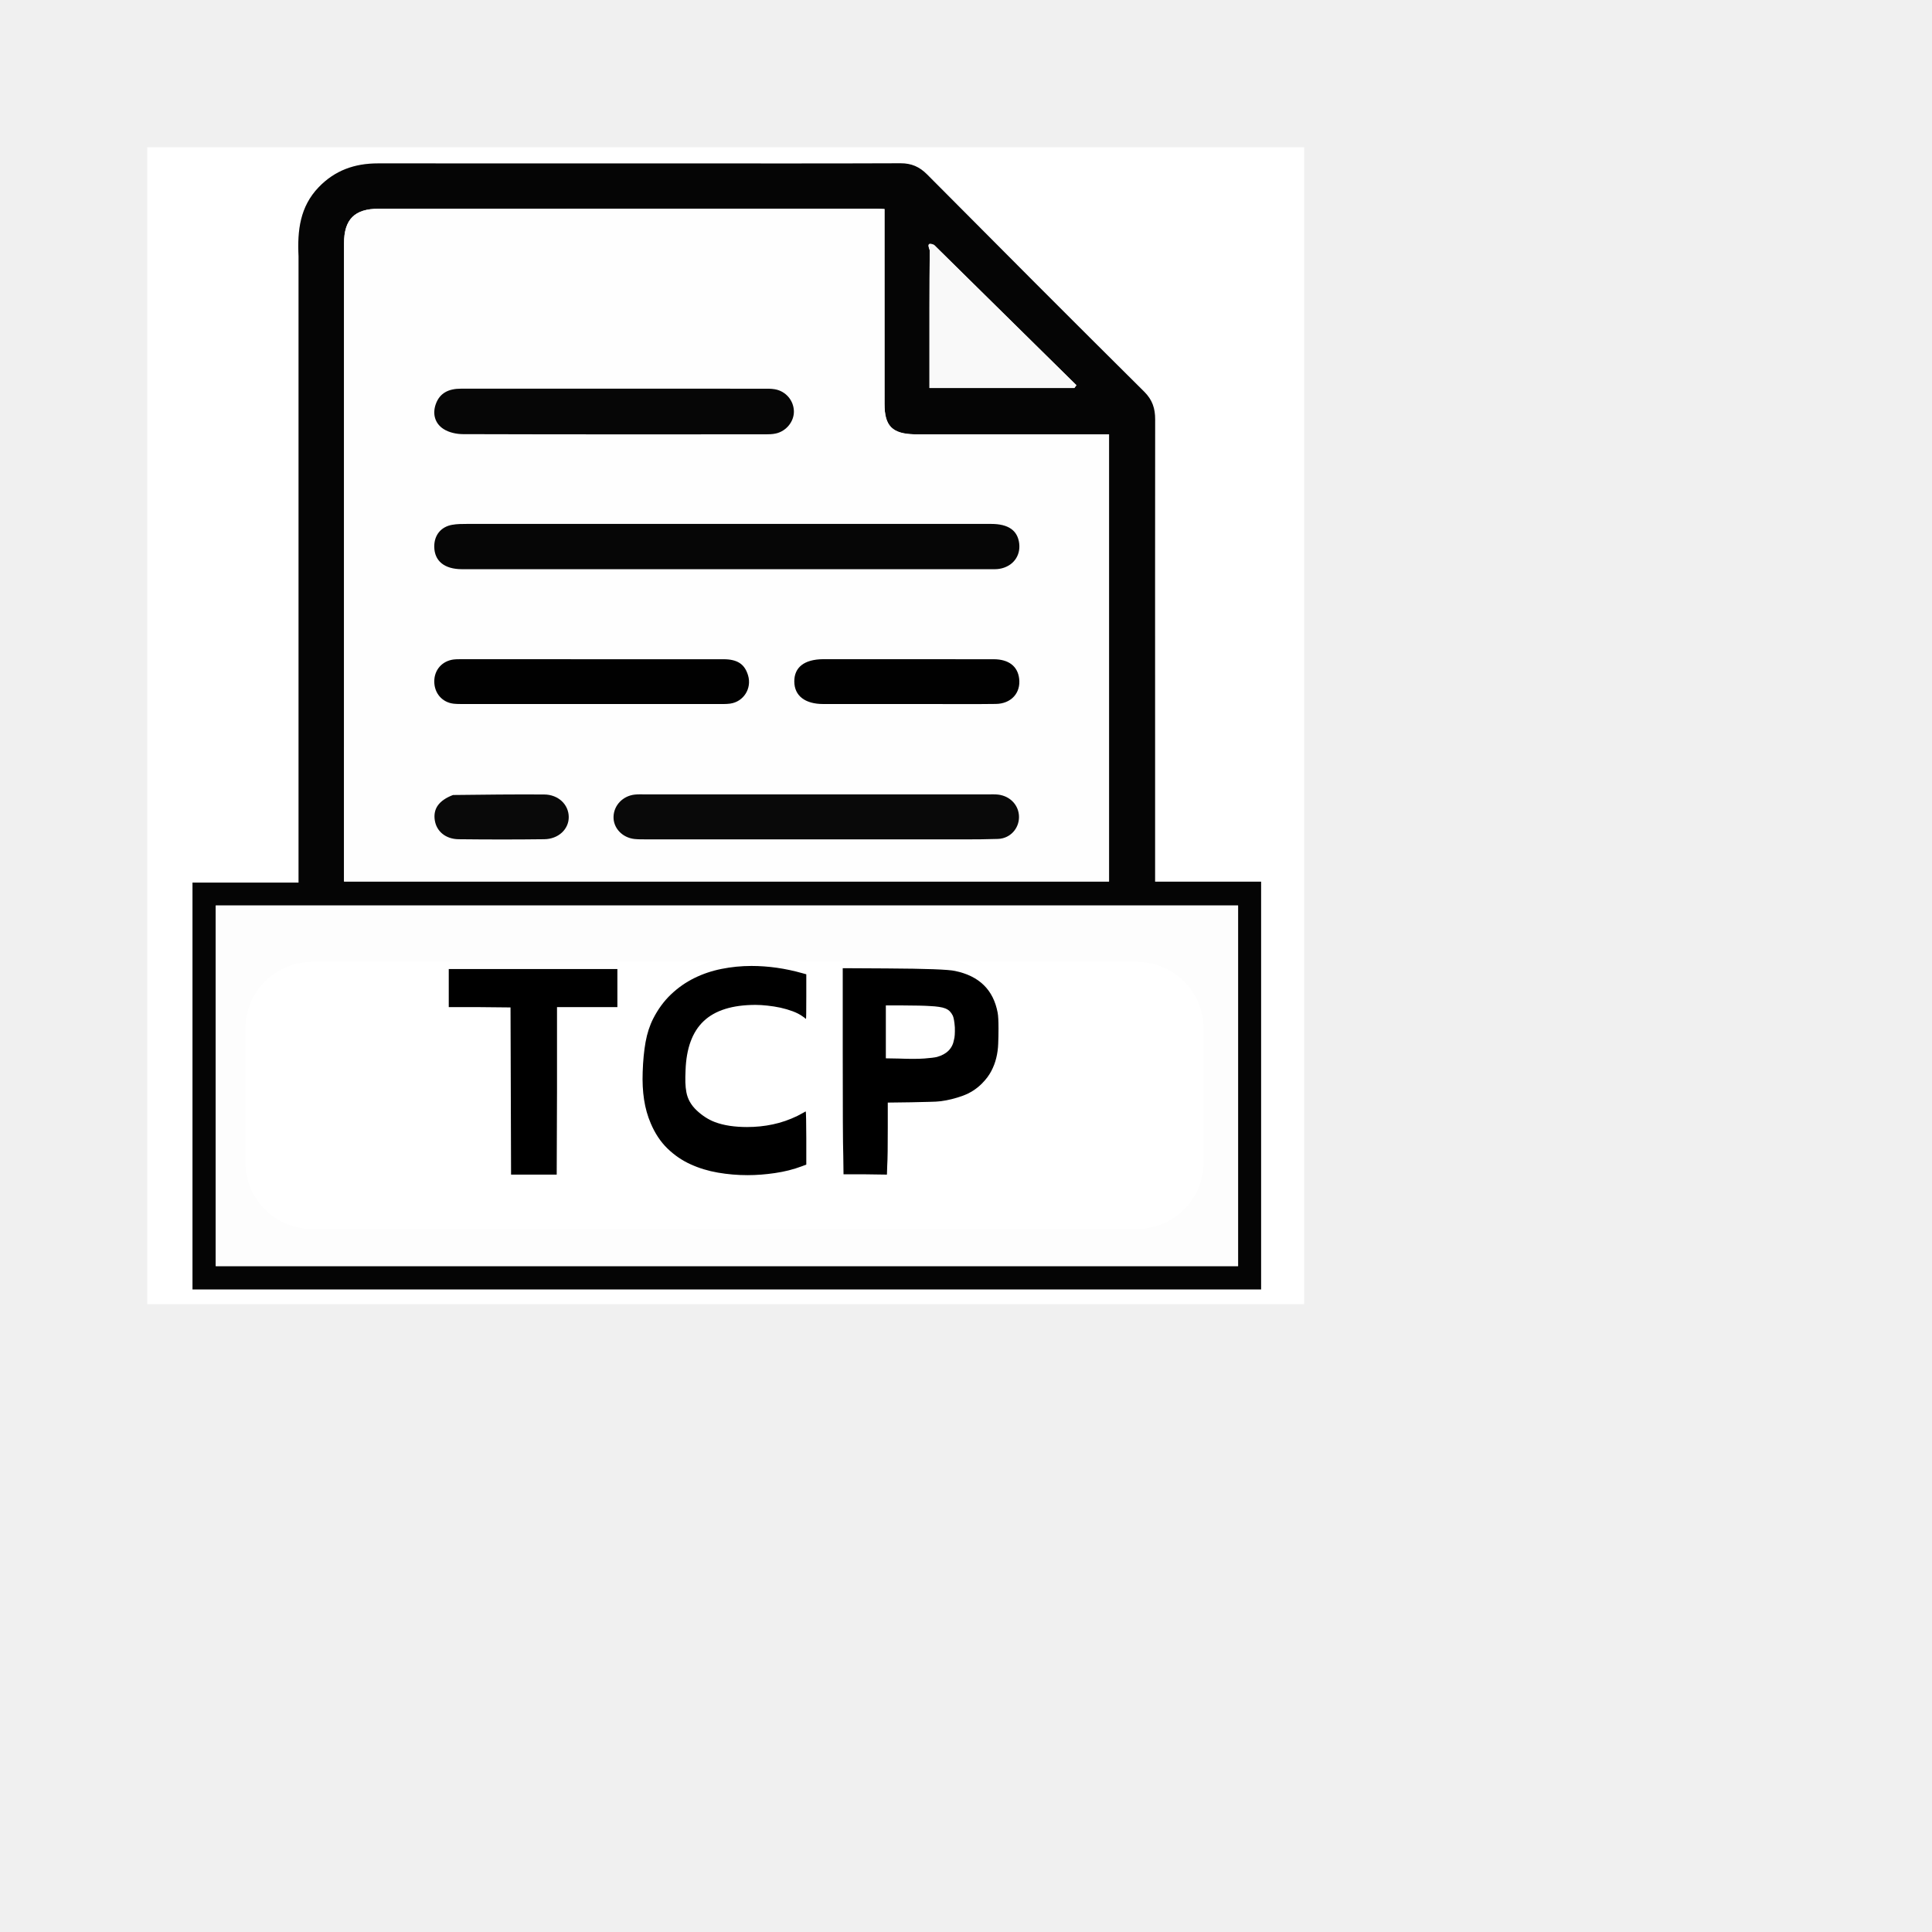
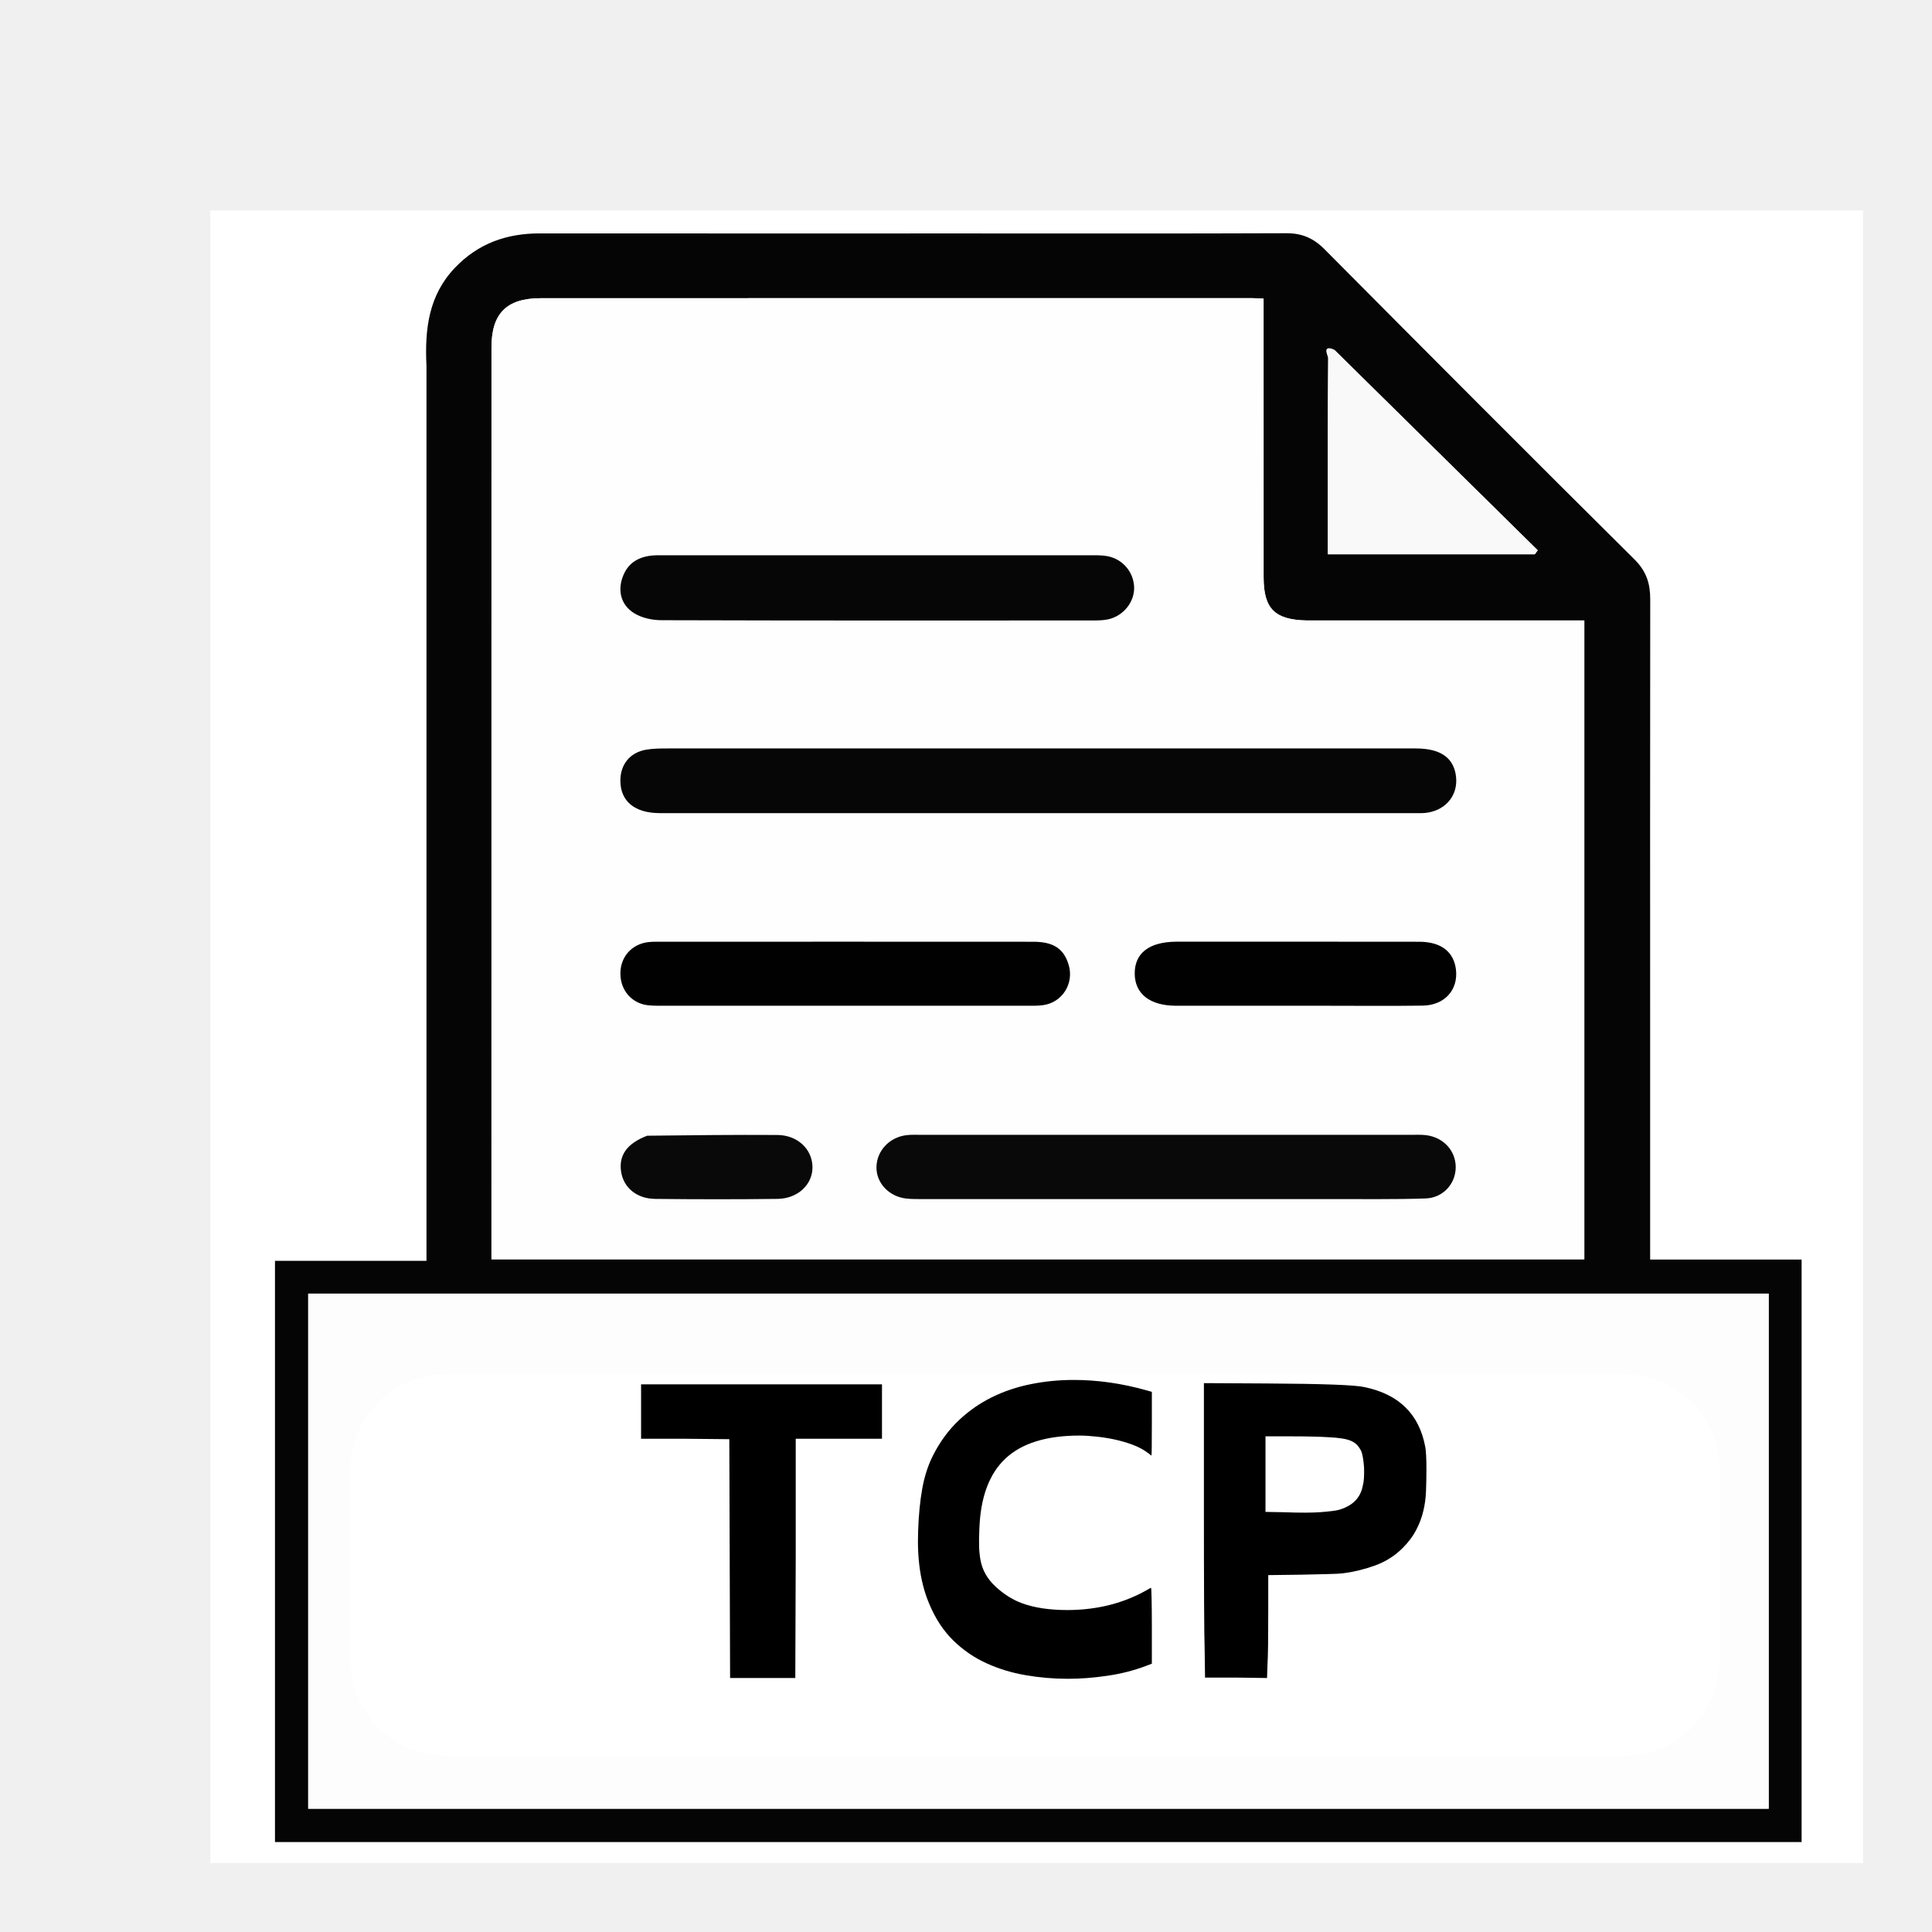
- <svg xmlns="http://www.w3.org/2000/svg" height="60" width="60" viewBox="0 0 500 500" preserveAspectRatio="xMidYMid meet" version="1.0">
+ <svg xmlns="http://www.w3.org/2000/svg" height="60" width="60" viewBox="0 0 350 350" preserveAspectRatio="xMidYMid meet" version="1.0">
  <defs>
    <g />
    <clipPath id="68093fc4bf">
      <path d="M 38 38 L 337.5 38 L 337.5 337.5 L 38 337.5 Z M 38 38 " clip-rule="nonzero" />
    </clipPath>
    <clipPath id="9c126bce39">
      <path d="M 63.508 248.949 L 311.586 248.949 L 311.586 318.055 L 63.508 318.055 Z M 63.508 248.949 " clip-rule="nonzero" />
    </clipPath>
    <clipPath id="c43b4e40b1">
      <path d="M 80.758 248.949 L 294.242 248.949 C 298.816 248.949 303.207 250.766 306.441 254 C 309.676 257.234 311.492 261.621 311.492 266.199 L 311.492 300.805 C 311.492 305.379 309.676 309.766 306.441 313 C 303.207 316.234 298.816 318.055 294.242 318.055 L 80.758 318.055 C 76.184 318.055 71.793 316.234 68.559 313 C 65.324 309.766 63.508 305.379 63.508 300.805 L 63.508 266.199 C 63.508 261.621 65.324 257.234 68.559 254 C 71.793 250.766 76.184 248.949 80.758 248.949 Z M 80.758 248.949 " clip-rule="nonzero" />
    </clipPath>
  </defs>
  <g clip-path="url(#68093fc4bf)">
    <path fill="#ffffff" d="M 38.102 149.102 C 38.102 111.91 38.102 75.02 38.102 38.113 C 138.066 38.113 238.031 38.113 338.047 38.113 C 338.047 138.039 338.047 237.98 338.047 338.012 C 238.102 338.012 138.102 338.012 38.102 338.012 C 38.102 275.168 38.102 212.285 38.102 149.102 M 77.262 66.609 C 77.262 120.453 77.262 174.297 77.262 228.41 C 67.887 228.41 58.844 228.41 49.816 228.41 C 49.816 263.707 49.816 298.738 49.816 333.707 C 142.148 333.707 234.281 333.707 326.375 333.707 C 326.375 298.48 326.375 263.453 326.375 228.18 C 317.109 228.18 308.055 228.18 298.938 228.18 C 298.938 215.34 298.938 202.742 298.938 190.145 C 298.934 162.949 298.922 135.758 298.953 108.562 C 298.957 105.738 298.266 103.496 296.121 101.367 C 277.316 82.707 258.613 63.945 239.941 45.148 C 237.965 43.156 235.871 42.246 233.059 42.254 C 213.762 42.332 194.465 42.293 175.172 42.293 C 149.375 42.293 123.578 42.305 97.785 42.285 C 91.816 42.281 86.664 44.074 82.445 48.48 C 77.668 53.473 76.93 59.559 77.262 66.609 Z M 77.262 66.609 " fill-opacity="1" fill-rule="nonzero" />
  </g>
  <path fill="#050505" d="M 77.262 66.312 C 76.93 59.559 77.668 53.473 82.445 48.48 C 86.664 44.074 91.816 42.281 97.785 42.285 C 123.578 42.305 149.375 42.293 175.172 42.293 C 194.465 42.293 213.762 42.332 233.059 42.254 C 235.871 42.246 237.965 43.156 239.941 45.148 C 258.613 63.945 277.316 82.707 296.121 101.367 C 298.266 103.496 298.957 105.738 298.953 108.562 C 298.922 135.758 298.934 162.949 298.938 190.145 C 298.938 202.742 298.938 215.34 298.938 228.18 C 308.055 228.18 317.109 228.18 326.375 228.18 C 326.375 263.453 326.375 298.48 326.375 333.707 C 234.281 333.707 142.148 333.707 49.816 333.707 C 49.816 298.738 49.816 263.707 49.816 228.41 C 58.844 228.41 67.887 228.41 77.262 228.41 C 77.262 174.297 77.262 120.453 77.262 66.312 M 236.582 112.406 C 230.902 112.289 228.914 110.258 228.914 104.551 C 228.91 89.457 228.91 74.359 228.91 59.266 C 228.91 57.586 228.91 55.902 228.91 54.102 C 228.094 54.066 227.512 54.016 226.934 54.016 C 183.945 54.016 140.957 54.004 97.973 54.023 C 91.746 54.027 89.035 56.793 89.035 62.98 C 89.027 117.266 89.031 171.551 89.031 225.836 C 89.031 226.602 89.031 227.363 89.031 228.137 C 155.238 228.137 221.156 228.137 287.016 228.137 C 287.016 189.5 287.016 151.051 287.016 112.406 C 270.293 112.406 253.719 112.406 236.582 112.406 M 67.801 234.348 C 63.828 234.348 59.859 234.348 55.836 234.348 C 55.836 265.664 55.836 296.695 55.836 327.664 C 144.148 327.664 232.273 327.664 320.414 327.664 C 320.414 296.512 320.414 265.559 320.414 234.348 C 236.32 234.348 152.359 234.348 67.801 234.348 M 241.691 63.336 C 239.402 62.371 240.621 64.461 240.617 64.828 C 240.531 74.508 240.547 84.188 240.547 93.867 C 240.547 96.039 240.547 98.211 240.547 100.41 C 253.254 100.41 265.648 100.41 278.043 100.41 C 278.219 100.172 278.398 99.93 278.574 99.691 C 266.383 87.676 254.191 75.656 241.691 63.336 Z M 241.691 63.336 " fill-opacity="1" fill-rule="nonzero" />
  <path fill="#fefefe" d="M 236.863 112.406 C 253.719 112.406 270.293 112.406 287.016 112.406 C 287.016 151.051 287.016 189.5 287.016 228.137 C 221.156 228.137 155.238 228.137 89.031 228.137 C 89.031 227.363 89.031 226.602 89.031 225.836 C 89.031 171.551 89.027 117.266 89.035 62.98 C 89.035 56.793 91.746 54.027 97.973 54.023 C 140.957 54.004 183.945 54.016 226.934 54.016 C 227.512 54.016 228.094 54.066 228.91 54.102 C 228.91 55.902 228.91 57.586 228.91 59.266 C 228.91 74.359 228.91 89.457 228.914 104.551 C 228.914 110.258 230.902 112.289 236.863 112.406 M 187.199 135.582 C 165.109 135.582 143.02 135.578 120.926 135.59 C 119.633 135.594 118.316 135.594 117.047 135.816 C 114.094 136.328 112.355 138.527 112.387 141.496 C 112.43 145.184 115.008 147.301 119.543 147.305 C 165.125 147.309 210.707 147.309 256.289 147.305 C 257.086 147.305 257.898 147.344 258.68 147.207 C 262.109 146.621 264.18 143.898 263.762 140.605 C 263.336 137.262 260.957 135.59 256.473 135.59 C 233.582 135.578 210.691 135.582 187.199 135.582 M 241.199 217.223 C 246.891 217.203 252.59 217.305 258.277 217.109 C 261.465 216.996 263.715 214.406 263.715 211.453 C 263.719 208.469 261.504 206.043 258.355 205.648 C 257.469 205.539 256.562 205.586 255.664 205.586 C 226.098 205.586 196.531 205.586 166.965 205.586 C 166.066 205.586 165.156 205.539 164.27 205.641 C 161.164 205.984 158.855 208.434 158.781 211.391 C 158.711 214.281 161.035 216.781 164.191 217.129 C 165.277 217.246 166.387 217.219 167.484 217.223 C 191.855 217.227 216.227 217.223 241.199 217.223 M 119.055 100.59 C 116.07 100.578 113.754 101.742 112.754 104.664 C 111.887 107.191 112.59 109.609 114.781 111.023 C 116.176 111.93 118.121 112.348 119.824 112.355 C 145.914 112.434 172.004 112.414 198.094 112.402 C 198.988 112.402 199.902 112.379 200.77 112.191 C 203.523 111.586 205.539 109.039 205.457 106.383 C 205.371 103.621 203.367 101.246 200.562 100.746 C 199.492 100.555 198.371 100.594 197.277 100.594 C 171.387 100.586 145.496 100.59 119.055 100.59 M 121.258 182.199 C 142.727 182.199 164.195 182.203 185.664 182.195 C 186.762 182.195 187.871 182.242 188.953 182.094 C 192.438 181.617 194.605 178.176 193.602 174.809 C 192.734 171.891 190.883 170.613 187.207 170.609 C 164.441 170.59 141.676 170.602 118.91 170.605 C 118.41 170.605 117.91 170.613 117.414 170.676 C 114.414 171.055 112.383 173.367 112.391 176.375 C 112.398 179.395 114.43 181.77 117.391 182.113 C 118.477 182.238 119.582 182.176 121.258 182.199 M 214.262 170.598 C 213.859 170.598 213.461 170.598 213.062 170.598 C 208.18 170.637 205.543 172.672 205.566 176.379 C 205.59 180.055 208.316 182.191 213.051 182.199 C 222.148 182.207 231.242 182.203 240.34 182.199 C 246.137 182.199 251.934 182.258 257.73 182.176 C 261.703 182.121 264.195 179.32 263.758 175.641 C 263.371 172.422 261.066 170.617 257.121 170.609 C 243.031 170.586 228.938 170.598 214.262 170.598 M 117 205.809 C 113.566 207.148 112.07 209.309 112.523 212.27 C 112.961 215.145 115.32 217.156 118.715 217.191 C 126.094 217.273 133.477 217.281 140.855 217.188 C 144.559 217.141 147.227 214.562 147.188 211.406 C 147.145 208.188 144.488 205.637 140.824 205.613 C 133.047 205.562 125.27 205.652 117 205.809 Z M 117 205.809 " fill-opacity="1" fill-rule="nonzero" />
  <path fill="#fdfdfd" d="M 68.102 234.348 C 152.359 234.348 236.32 234.348 320.414 234.348 C 320.414 265.559 320.414 296.512 320.414 327.664 C 232.273 327.664 144.148 327.664 55.836 327.664 C 55.836 296.695 55.836 265.664 55.836 234.348 C 59.859 234.348 63.828 234.348 68.102 234.348 M 284.684 301.539 C 283.207 296.238 279.215 294.188 274.215 293.672 C 271.242 293.367 268.203 293.621 265.254 293.211 C 264.273 293.074 263.469 291.66 262.586 290.828 C 263.59 290.352 264.555 289.645 265.613 289.438 C 269.09 288.758 272.902 288.941 276.043 287.559 C 284.102 284.02 284.352 272.613 277.5 269.488 C 277.141 269.324 276.688 269.363 276.277 269.309 C 276.523 269.145 276.77 268.98 277.016 268.82 C 279.98 268.371 282.941 267.926 286.035 267.457 C 285.117 264.684 284.402 262.535 283.582 260.059 C 277.852 263.648 271.719 264.227 265.375 264.473 C 257.773 264.773 252.836 269.629 252.375 276.406 C 252.051 281.172 254.215 284.621 258.43 287.125 C 257.723 287.742 257.188 288.141 256.73 288.621 C 252.91 292.625 254.105 297.785 259.379 299.445 C 261.336 300.059 263.488 300.125 265.566 300.277 C 267.652 300.434 269.773 300.234 271.848 300.484 C 273.746 300.711 275.297 301.707 275.398 303.891 C 275.5 306.02 274.277 307.336 272.289 307.648 C 270.039 308 267.742 308.117 265.461 308.176 C 262.242 308.258 259.441 307.547 258.914 303.793 C 256.148 303.793 253.598 303.793 251.051 303.793 C 250.914 309.098 252.906 312.117 257.766 313.512 C 264.254 315.371 270.809 315.262 277.215 313.125 C 282.746 311.281 284.934 307.863 284.684 301.539 M 113.691 292.172 C 107.133 296.434 101.562 293.391 95.824 289.703 C 94.285 291.445 92.68 293.262 91.086 295.066 C 98.137 301.648 109.594 303.449 117.867 299.406 C 122.672 297.059 125.328 293.117 125.566 287.809 C 125.809 282.402 123.711 278.031 118.734 275.473 C 116.355 274.25 113.809 273.355 111.332 272.324 C 109.312 271.488 106.992 271.035 105.359 269.727 C 104.109 268.723 103.004 266.574 103.156 265.07 C 103.293 263.711 105.004 261.973 106.422 261.422 C 108.156 260.746 110.406 260.707 112.25 261.156 C 114.879 261.793 117.34 263.121 120.004 264.211 C 121.32 262.668 122.738 261.016 124.227 259.273 C 118.684 254.137 112.254 252.684 105.219 253.863 C 97.84 255.098 93.574 259.281 92.945 265.398 C 92.336 271.324 95.391 275.781 102.312 278.766 C 105.137 279.988 108.133 280.82 110.961 282.039 C 115.777 284.109 116.734 287.355 113.691 292.172 M 245.195 292.812 C 247.664 287.641 247.93 282.238 246.621 276.762 C 244.098 266.199 233 261.242 223.109 265.875 C 212.125 271.023 212.27 287.402 216.926 294.73 C 222.586 303.641 239.32 304.379 245.195 292.812 M 127.285 266.605 C 130.777 277.809 134.27 289.008 137.746 300.16 C 138.871 300.277 139.797 300.371 141.699 300.566 C 139.621 302.781 138.336 304.77 136.52 305.922 C 134.59 307.145 132.156 307.578 129.844 308.395 C 130.18 310.492 130.508 312.523 130.828 314.527 C 140.453 314.199 146.516 309.711 149.641 300.441 C 152.602 291.668 155.352 282.82 158.191 274.004 C 159.074 271.273 159.953 268.543 160.871 265.695 C 157.441 265.695 154.309 265.695 151.215 265.695 C 148.809 275.051 146.449 284.215 143.891 294.168 C 141.441 284.188 139.172 274.934 136.785 265.215 C 133.535 265.527 130.312 265.836 127.285 266.605 M 165.926 299.457 C 172.422 302.254 178.918 302.465 185.223 299.047 C 188.824 297.094 190.656 293.906 190.543 289.691 C 190.434 285.555 188.387 282.699 184.734 281.023 C 182.664 280.074 180.445 279.461 178.305 278.656 C 176.82 278.094 175.199 277.684 173.949 276.781 C 173.152 276.207 172.492 274.816 172.566 273.855 C 172.625 273.043 173.703 271.949 174.566 271.648 C 175.824 271.207 177.359 271.066 178.664 271.336 C 181.141 271.852 183.539 272.75 186.082 273.52 C 187.121 271.961 188.203 270.328 189.383 268.547 C 184.09 264.719 178.465 263.508 172.273 264.848 C 166.828 266.027 163.309 269.477 162.93 273.977 C 162.52 278.883 165.156 282.57 170.723 284.688 C 173.137 285.605 175.652 286.27 178.078 287.16 C 179.902 287.828 181.199 289.016 180.883 291.199 C 180.574 293.332 179.059 294.094 177.133 294.441 C 172.918 295.203 169.336 293.637 165.781 291.305 C 164.27 293.035 162.816 294.699 161.18 296.574 C 162.832 297.578 164.184 298.398 165.926 299.457 M 209.773 295.676 C 209.289 295.074 208.734 293.914 208.332 293.969 C 205.527 294.324 205.473 292.605 205.477 290.637 C 205.496 278.266 205.484 265.895 205.484 253.523 C 205.484 252.562 205.484 251.602 205.484 250.445 C 202.184 250.703 199.234 250.93 196.367 251.152 C 196.211 251.496 196.062 251.672 196.062 251.852 C 196.055 265.316 195.867 278.789 196.133 292.25 C 196.293 300.352 203.23 303.883 211.031 300.051 C 210.668 298.777 210.289 297.461 209.773 295.676 Z M 209.773 295.676 " fill-opacity="1" fill-rule="nonzero" />
  <path fill="#f9f9f9" d="M 241.848 63.488 C 254.191 75.656 266.383 87.676 278.574 99.691 C 278.398 99.93 278.219 100.172 278.043 100.41 C 265.648 100.41 253.254 100.41 240.547 100.41 C 240.547 98.211 240.547 96.039 240.547 93.867 C 240.547 84.188 240.531 74.508 240.617 64.828 C 240.621 64.461 239.402 62.371 241.848 63.488 Z M 241.848 63.488 " fill-opacity="1" fill-rule="nonzero" />
  <path fill="#060606" d="M 187.5 135.582 C 210.691 135.582 233.582 135.578 256.473 135.59 C 260.957 135.59 263.336 137.262 263.762 140.605 C 264.18 143.898 262.109 146.621 258.68 147.207 C 257.898 147.344 257.086 147.305 256.289 147.305 C 210.707 147.309 165.125 147.309 119.543 147.305 C 115.008 147.301 112.43 145.184 112.387 141.496 C 112.355 138.527 114.094 136.328 117.047 135.816 C 118.316 135.594 119.633 135.594 120.926 135.59 C 143.02 135.578 165.109 135.582 187.5 135.582 Z M 187.5 135.582 " fill-opacity="1" fill-rule="nonzero" />
  <path fill="#090909" d="M 240.898 217.223 C 216.227 217.223 191.855 217.227 167.484 217.223 C 166.387 217.219 165.277 217.246 164.191 217.129 C 161.035 216.781 158.711 214.281 158.781 211.391 C 158.855 208.434 161.164 205.984 164.27 205.641 C 165.156 205.539 166.066 205.586 166.965 205.586 C 196.531 205.586 226.098 205.586 255.664 205.586 C 256.562 205.586 257.469 205.539 258.355 205.648 C 261.504 206.043 263.719 208.469 263.715 211.453 C 263.715 214.406 261.465 216.996 258.277 217.109 C 252.59 217.305 246.891 217.203 240.898 217.223 Z M 240.898 217.223 " fill-opacity="1" fill-rule="nonzero" />
  <path fill="#060606" d="M 119.332 100.59 C 145.496 100.59 171.387 100.586 197.277 100.594 C 198.371 100.594 199.492 100.555 200.562 100.746 C 203.367 101.246 205.371 103.621 205.457 106.383 C 205.539 109.039 203.523 111.586 200.77 112.191 C 199.902 112.379 198.988 112.402 198.094 112.402 C 172.004 112.414 145.914 112.434 119.824 112.355 C 118.121 112.348 116.176 111.93 114.781 111.023 C 112.59 109.609 111.887 107.191 112.754 104.664 C 113.754 101.742 116.07 100.578 119.332 100.59 Z M 119.332 100.59 " fill-opacity="1" fill-rule="nonzero" />
  <path fill="#010101" d="M 120.969 182.199 C 119.582 182.176 118.477 182.238 117.391 182.113 C 114.43 181.77 112.398 179.395 112.391 176.375 C 112.383 173.367 114.414 171.055 117.414 170.676 C 117.91 170.613 118.41 170.605 118.91 170.605 C 141.676 170.602 164.441 170.59 187.207 170.609 C 190.883 170.613 192.734 171.891 193.602 174.809 C 194.605 178.176 192.438 181.617 188.953 182.094 C 187.871 182.242 186.762 182.195 185.664 182.195 C 164.195 182.203 142.727 182.199 120.969 182.199 Z M 120.969 182.199 " fill-opacity="1" fill-rule="nonzero" />
  <path fill="#010101" d="M 214.551 170.598 C 228.938 170.598 243.031 170.586 257.121 170.609 C 261.066 170.617 263.371 172.422 263.758 175.641 C 264.195 179.32 261.703 182.121 257.73 182.176 C 251.934 182.258 246.137 182.199 240.34 182.199 C 231.242 182.203 222.148 182.207 213.051 182.199 C 208.316 182.191 205.59 180.055 205.566 176.379 C 205.543 172.672 208.18 170.637 213.062 170.598 C 213.461 170.598 213.859 170.598 214.551 170.598 Z M 214.551 170.598 " fill-opacity="1" fill-rule="nonzero" />
  <path fill="#090909" d="M 117.246 205.746 C 125.27 205.652 133.047 205.562 140.824 205.613 C 144.488 205.637 147.145 208.188 147.188 211.406 C 147.227 214.562 144.559 217.141 140.855 217.188 C 133.477 217.281 126.094 217.273 118.715 217.191 C 115.32 217.156 112.961 215.145 112.523 212.27 C 112.07 209.309 113.566 207.148 117.246 205.746 Z M 117.246 205.746 " fill-opacity="1" fill-rule="nonzero" />
  <path fill="#050505" d="M 284.703 301.793 C 284.934 307.863 282.746 311.281 277.215 313.125 C 270.809 315.262 264.254 315.371 257.766 313.512 C 252.906 312.117 250.914 309.098 251.051 303.793 C 253.598 303.793 256.148 303.793 258.914 303.793 C 259.441 307.547 262.242 308.258 265.461 308.176 C 267.742 308.117 270.039 308 272.289 307.648 C 274.277 307.336 275.5 306.02 275.398 303.891 C 275.297 301.707 273.746 300.711 271.848 300.484 C 269.773 300.234 267.652 300.434 265.566 300.277 C 263.488 300.125 261.336 300.059 259.379 299.445 C 254.105 297.785 252.91 292.625 256.73 288.621 C 257.188 288.141 257.723 287.742 258.43 287.125 C 254.215 284.621 252.051 281.172 252.375 276.406 C 252.836 269.629 257.773 264.773 265.375 264.473 C 271.719 264.227 277.852 263.648 283.582 260.059 C 284.402 262.535 285.117 264.684 286.035 267.457 C 282.941 267.926 279.98 268.371 277.016 268.82 C 276.77 268.98 276.523 269.145 276.277 269.309 C 276.688 269.363 277.141 269.324 277.5 269.488 C 284.352 272.613 284.102 284.02 276.043 287.559 C 272.902 288.941 269.09 288.758 265.613 289.438 C 264.555 289.645 263.59 290.352 262.586 290.828 C 263.469 291.66 264.273 293.074 265.254 293.211 C 268.203 293.621 271.242 293.367 274.215 293.672 C 279.215 294.188 283.207 296.238 284.703 301.793 M 270.551 271.23 C 269.395 271.027 268.23 270.641 267.074 270.668 C 264.805 270.715 263.031 271.789 262.293 274.02 C 261.418 276.672 261.148 279.645 263.379 281.504 C 264.82 282.707 267.418 283.41 269.254 283.062 C 273.879 282.195 274.785 275.277 270.551 271.23 Z M 270.551 271.23 " fill-opacity="1" fill-rule="nonzero" />
  <path fill="#050505" d="M 113.859 292.012 C 116.734 287.355 115.777 284.109 110.961 282.039 C 108.133 280.82 105.137 279.988 102.312 278.766 C 95.391 275.781 92.336 271.324 92.945 265.398 C 93.574 259.281 97.84 255.098 105.219 253.863 C 112.254 252.684 118.684 254.137 124.227 259.273 C 122.738 261.016 121.32 262.668 120.004 264.211 C 117.34 263.121 114.879 261.793 112.25 261.156 C 110.406 260.707 108.156 260.746 106.422 261.422 C 105.004 261.973 103.293 263.711 103.156 265.07 C 103.004 266.574 104.109 268.723 105.359 269.727 C 106.992 271.035 109.312 271.488 111.332 272.324 C 113.809 273.355 116.355 274.25 118.734 275.473 C 123.711 278.031 125.809 282.402 125.566 287.809 C 125.328 293.117 122.672 297.059 117.867 299.406 C 109.594 303.449 98.137 301.648 91.086 295.066 C 92.68 293.262 94.285 291.445 95.824 289.703 C 101.562 293.391 107.133 296.434 113.859 292.012 Z M 113.859 292.012 " fill-opacity="1" fill-rule="nonzero" />
  <path fill="#050505" d="M 245.125 293.027 C 239.32 304.379 222.586 303.641 216.926 294.73 C 212.27 287.402 212.125 271.023 223.109 265.875 C 233 261.242 244.098 266.199 246.621 276.762 C 247.93 282.238 247.664 287.641 245.125 293.027 M 223.645 281.031 C 224.023 284.18 224.102 287.406 224.871 290.457 C 225.531 293.082 227.684 294.426 230.547 294.438 C 233.387 294.445 235.422 293.191 236.344 290.574 C 238.117 285.523 238.086 280.367 236.395 275.309 C 235.523 272.703 233.52 271.371 230.656 271.375 C 227.805 271.379 225.84 272.711 224.871 275.27 C 224.242 276.93 224.059 278.754 223.645 281.031 Z M 223.645 281.031 " fill-opacity="1" fill-rule="nonzero" />
  <path fill="#040404" d="M 127.188 266.375 C 130.312 265.836 133.535 265.527 136.785 265.215 C 139.172 274.934 141.441 284.188 143.891 294.168 C 146.449 284.215 148.809 275.051 151.215 265.695 C 154.309 265.695 157.441 265.695 160.871 265.695 C 159.953 268.543 159.074 271.273 158.191 274.004 C 155.352 282.82 152.602 291.668 149.641 300.441 C 146.516 309.711 140.453 314.199 130.828 314.527 C 130.508 312.523 130.18 310.492 129.844 308.395 C 132.156 307.578 134.59 307.145 136.52 305.922 C 138.336 304.77 139.621 302.781 141.699 300.566 C 139.797 300.371 138.871 300.277 137.746 300.16 C 134.27 289.008 130.777 277.809 127.188 266.375 Z M 127.188 266.375 " fill-opacity="1" fill-rule="nonzero" />
  <path fill="#050505" d="M 165.73 299.336 C 164.184 298.398 162.832 297.578 161.18 296.574 C 162.816 294.699 164.27 293.035 165.781 291.305 C 169.336 293.637 172.918 295.203 177.133 294.441 C 179.059 294.094 180.574 293.332 180.883 291.199 C 181.199 289.016 179.902 287.828 178.078 287.16 C 175.652 286.27 173.137 285.605 170.723 284.688 C 165.156 282.57 162.52 278.883 162.93 273.977 C 163.309 269.477 166.828 266.027 172.273 264.848 C 178.465 263.508 184.09 264.719 189.383 268.547 C 188.203 270.328 187.121 271.961 186.082 273.52 C 183.539 272.75 181.141 271.852 178.664 271.336 C 177.359 271.066 175.824 271.207 174.566 271.648 C 173.703 271.949 172.625 273.043 172.566 273.855 C 172.492 274.816 173.152 276.207 173.949 276.781 C 175.199 277.684 176.82 278.094 178.305 278.656 C 180.445 279.461 182.664 280.074 184.734 281.023 C 188.387 282.699 190.434 285.555 190.543 289.691 C 190.656 293.906 188.824 297.094 185.223 299.047 C 178.918 302.465 172.422 302.254 165.73 299.336 Z M 165.73 299.336 " fill-opacity="1" fill-rule="nonzero" />
  <path fill="#060606" d="M 209.844 295.91 C 210.289 297.461 210.668 298.777 211.031 300.051 C 203.23 303.883 196.293 300.352 196.133 292.25 C 195.867 278.789 196.055 265.316 196.062 251.852 C 196.062 251.672 196.211 251.496 196.367 251.152 C 199.234 250.93 202.184 250.703 205.484 250.445 C 205.484 251.602 205.484 252.562 205.484 253.523 C 205.484 265.895 205.496 278.266 205.477 290.637 C 205.473 292.605 205.527 294.324 208.332 293.969 C 208.734 293.914 209.289 295.074 209.844 295.91 Z M 209.844 295.91 " fill-opacity="1" fill-rule="nonzero" />
  <path fill="#f9f9f9" d="M 270.77 271.352 C 274.785 275.277 273.879 282.195 269.254 283.062 C 267.418 283.41 264.82 282.707 263.379 281.504 C 261.148 279.645 261.418 276.672 262.293 274.02 C 263.031 271.789 264.805 270.715 267.074 270.668 C 268.23 270.641 269.395 271.027 270.77 271.352 Z M 270.77 271.352 " fill-opacity="1" fill-rule="nonzero" />
  <path fill="#fbfbfb" d="M 223.66 280.766 C 224.059 278.754 224.242 276.93 224.871 275.27 C 225.84 272.711 227.805 271.379 230.656 271.375 C 233.52 271.371 235.523 272.703 236.395 275.309 C 238.086 280.367 238.117 285.523 236.344 290.574 C 235.422 293.191 233.387 294.445 230.547 294.438 C 227.684 294.426 225.531 293.082 224.871 290.457 C 224.102 287.406 224.023 284.18 223.66 280.766 Z M 223.66 280.766 " fill-opacity="1" fill-rule="nonzero" />
  <g clip-path="url(#9c126bce39)">
    <g clip-path="url(#c43b4e40b1)">
      <path fill="#ffffff" d="M 63.508 248.949 L 311.586 248.949 L 311.586 318.055 L 63.508 318.055 Z M 63.508 248.949 " fill-opacity="1" fill-rule="nonzero" />
    </g>
  </g>
  <g fill="#000000" fill-opacity="1">
    <g transform="translate(113.9818, 296.6445)">
      <g>
        <path d="M 2.156 -45.859 L 45.797 -45.859 L 45.797 -36 L 30.172 -36 L 30.172 -14.688 L 30.094 7.344 L 18.281 7.344 L 18.141 -35.922 L 10.156 -36 L 2.156 -36 Z M 2.156 -45.859 " />
      </g>
    </g>
  </g>
  <g fill="#000000" fill-opacity="1">
    <g transform="translate(161.9338, 296.6445)">
      <g>
        <path d="M 32.547 -46.656 C 36.91 -46.656 41.301 -46.031 45.719 -44.781 L 46.734 -44.5 L 46.734 -38.734 C 46.734 -34.891 46.707 -32.969 46.656 -32.969 C 46.602 -32.969 46.531 -33.016 46.438 -33.109 C 46.344 -33.211 46.148 -33.359 45.859 -33.547 C 45.141 -34.078 44.266 -34.535 43.234 -34.922 C 42.203 -35.305 41.133 -35.617 40.031 -35.859 C 38.926 -36.098 37.805 -36.273 36.672 -36.391 C 35.547 -36.516 34.531 -36.578 33.625 -36.578 C 27.625 -36.578 23.145 -35.18 20.188 -32.391 C 17.238 -29.609 15.672 -25.336 15.484 -19.578 C 15.43 -18.43 15.414 -17.398 15.438 -16.484 C 15.469 -15.578 15.555 -14.738 15.703 -13.969 C 16.035 -12.188 16.93 -10.613 18.391 -9.25 C 19.859 -7.883 21.41 -6.891 23.047 -6.266 C 24.191 -5.828 25.484 -5.5 26.922 -5.281 C 28.367 -5.07 29.859 -4.969 31.391 -4.969 C 33.691 -4.969 35.922 -5.195 38.078 -5.656 C 40.242 -6.113 42.359 -6.844 44.422 -7.844 C 45.098 -8.188 45.613 -8.461 45.969 -8.672 C 46.332 -8.891 46.535 -9 46.578 -9 C 46.629 -9 46.664 -8.328 46.688 -6.984 C 46.719 -5.641 46.734 -4.031 46.734 -2.156 L 46.734 4.75 L 45.578 5.188 C 43.422 6 41.113 6.582 38.656 6.938 C 36.207 7.301 33.832 7.484 31.531 7.484 C 28.938 7.484 26.379 7.266 23.859 6.828 C 21.348 6.398 18.988 5.68 16.781 4.672 C 14.57 3.672 12.578 2.305 10.797 0.578 C 9.023 -1.148 7.586 -3.312 6.484 -5.906 C 5.66 -7.82 5.082 -9.875 4.75 -12.062 C 4.414 -14.25 4.297 -16.633 4.391 -19.219 C 4.484 -22.102 4.734 -24.688 5.141 -26.969 C 5.555 -29.25 6.219 -31.273 7.125 -33.047 C 8.375 -35.492 9.91 -37.582 11.734 -39.312 C 13.555 -41.039 15.562 -42.441 17.75 -43.516 C 19.938 -44.598 22.285 -45.391 24.797 -45.891 C 27.316 -46.398 29.898 -46.656 32.547 -46.656 Z M 32.547 -46.656 " />
      </g>
    </g>
  </g>
  <g fill="#000000" fill-opacity="1">
    <g transform="translate(212.3337, 296.6445)">
      <g>
        <path d="M 28.297 -36.281 C 27.578 -36.332 26.648 -36.367 25.516 -36.391 C 24.391 -36.422 23.035 -36.438 21.453 -36.438 L 16.922 -36.438 L 16.922 -22.75 L 20.375 -22.688 C 23.113 -22.582 25.285 -22.586 26.891 -22.703 C 28.492 -22.828 29.586 -22.961 30.172 -23.109 C 32.711 -23.828 34.176 -25.316 34.562 -27.578 C 34.75 -28.203 34.82 -29.258 34.781 -30.75 C 34.727 -31.508 34.656 -32.141 34.562 -32.641 C 34.469 -33.148 34.367 -33.523 34.266 -33.766 C 34.023 -34.242 33.758 -34.629 33.469 -34.922 C 33.188 -35.211 32.816 -35.453 32.359 -35.641 C 31.91 -35.828 31.359 -35.969 30.703 -36.062 C 30.055 -36.164 29.254 -36.238 28.297 -36.281 Z M 5.766 -24.266 L 5.766 -46.078 L 17.141 -46.016 C 27.316 -45.961 33.219 -45.742 34.844 -45.359 C 41.082 -44.066 44.754 -40.469 45.859 -34.562 C 46.004 -33.789 46.078 -32.422 46.078 -30.453 C 46.078 -29.109 46.051 -27.801 46 -26.531 C 45.957 -25.258 45.789 -24.035 45.5 -22.859 C 45.219 -21.68 44.785 -20.539 44.203 -19.438 C 43.629 -18.332 42.816 -17.254 41.766 -16.203 C 40.367 -14.805 38.723 -13.758 36.828 -13.062 C 34.93 -12.375 33.047 -11.906 31.172 -11.656 C 30.453 -11.562 29.43 -11.504 28.109 -11.484 C 26.797 -11.461 25.227 -11.426 23.406 -11.375 L 17.422 -11.297 L 17.422 -4.969 C 17.422 -2.375 17.41 -0.266 17.391 1.359 C 17.367 2.992 17.332 4.195 17.281 4.969 L 17.203 7.344 L 11.594 7.266 L 5.969 7.266 L 5.906 2.453 C 5.852 0.91 5.816 -2.078 5.797 -6.516 C 5.773 -10.953 5.766 -16.867 5.766 -24.266 Z M 5.766 -24.266 " />
      </g>
    </g>
  </g>
</svg>
